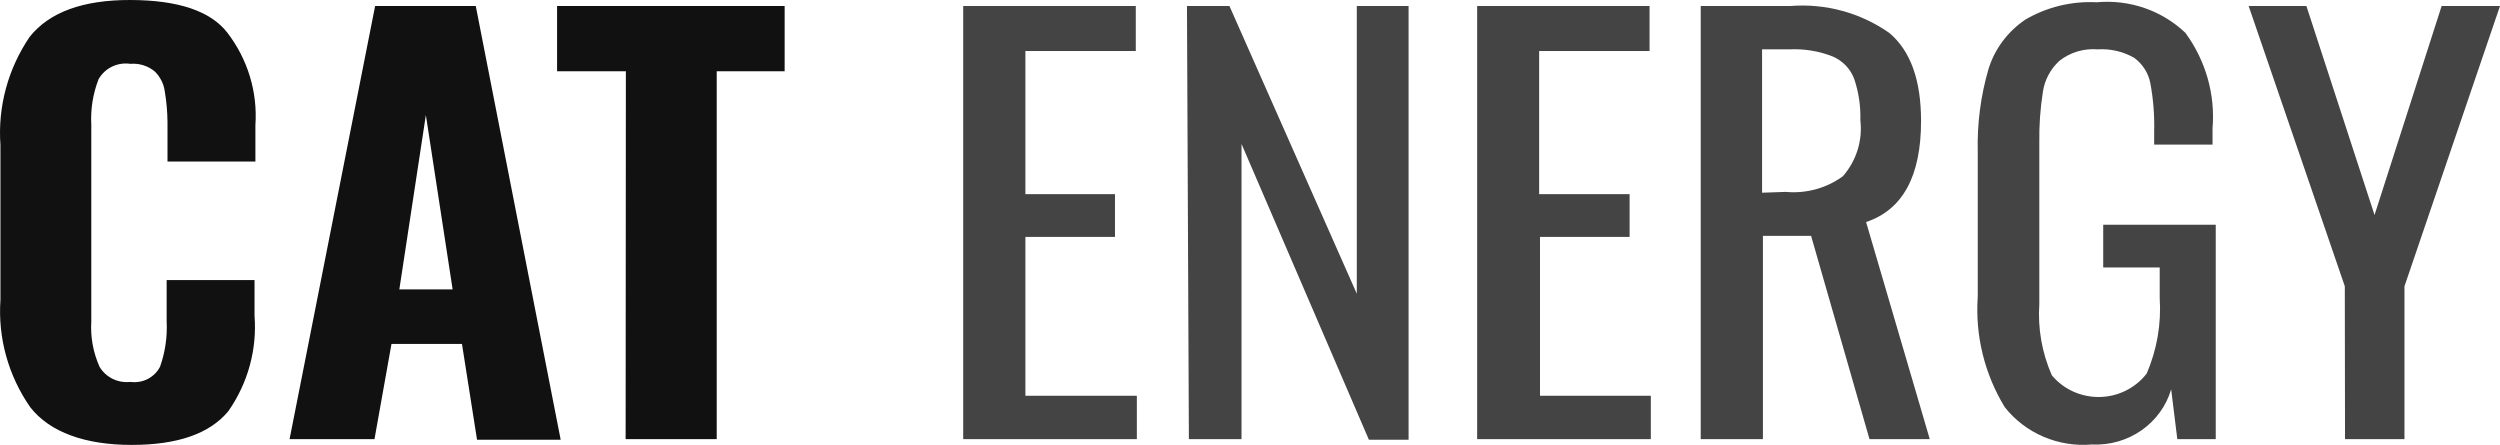
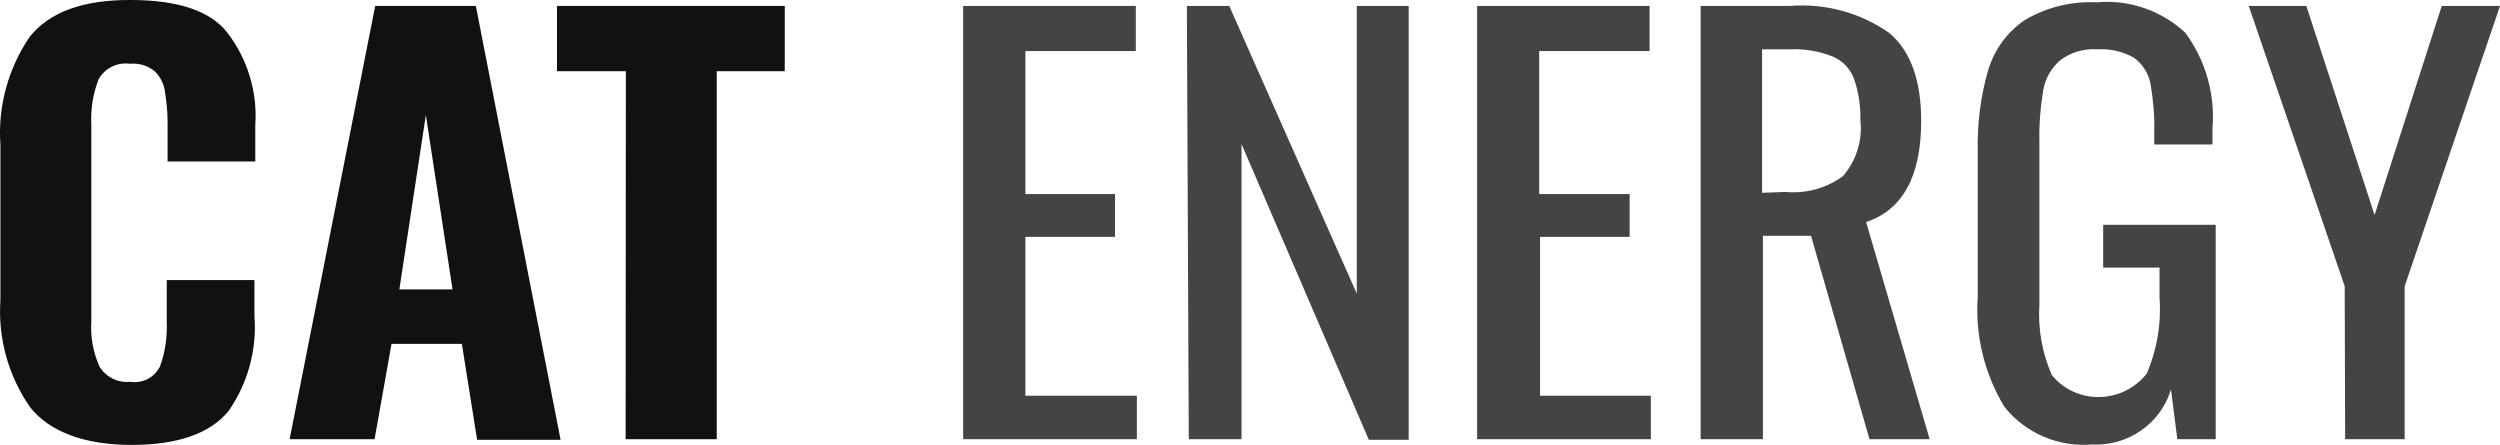
- <svg xmlns="http://www.w3.org/2000/svg" width="118" height="21" viewBox="0 0 118 21" fill="none">
-   <path d="M1.424 19.216C0.391 17.728 -0.102 15.947 0.021 14.156V6.844C-0.109 5.039 0.377 3.244 1.403 1.735C2.332 0.572 3.918 -0.006 6.163 5.41628e-05C8.407 0.007 9.927 0.517 10.722 1.531C11.691 2.787 12.164 4.341 12.055 5.908V7.624H7.906V5.762C7.901 5.272 7.857 4.783 7.776 4.299C7.726 3.949 7.561 3.624 7.305 3.373C7.147 3.242 6.964 3.142 6.766 3.08C6.569 3.018 6.36 2.995 6.153 3.013C5.856 2.969 5.552 3.016 5.283 3.147C5.014 3.278 4.793 3.486 4.65 3.744C4.386 4.428 4.27 5.159 4.309 5.889V15.17C4.264 15.905 4.397 16.64 4.7 17.315C4.845 17.558 5.059 17.755 5.317 17.882C5.575 18.008 5.866 18.058 6.153 18.026C6.435 18.065 6.723 18.016 6.974 17.887C7.226 17.757 7.43 17.554 7.556 17.305C7.798 16.619 7.903 15.894 7.866 15.17V13.22H12.014V14.907C12.137 16.497 11.702 18.081 10.782 19.401C9.9 20.474 8.377 21 6.213 21C4.049 21 2.355 20.415 1.424 19.216Z" fill="#111111" />
-   <path d="M17.706 0.283H22.456L26.464 20.756H22.516L21.805 16.233H18.478L17.676 20.727H13.668L17.706 0.283ZM21.364 13.659L20.101 5.43L18.849 13.659H21.364Z" fill="#111111" />
-   <path d="M29.541 3.364H26.294V0.283H37.035V3.364H33.829V20.727H29.53L29.541 3.364Z" fill="#111111" />
-   <path d="M45.463 0.283H53.609V2.408H48.399V9.164H52.627V11.182H48.399V18.68H53.659V20.727H45.463V0.283Z" fill="#444444" />
-   <path d="M56.025 0.283H58.029L64.041 13.864V0.283H66.485V20.756H64.612L58.6 6.795V20.727H56.115L56.025 0.283Z" fill="#444444" />
-   <path d="M69.722 0.283H77.859V2.408H72.648V9.164H76.917V11.182H72.688V18.68H77.919V20.727H69.722V0.283Z" fill="#444444" />
-   <path d="M80.274 0.283H84.502C86.169 0.152 87.828 0.605 89.182 1.56C90.184 2.408 90.674 3.793 90.674 5.713C90.674 8.313 89.809 9.902 88.079 10.48L91.085 20.727H88.24L85.484 11.134H83.21V20.727H80.274V0.283ZM84.282 9.057C85.247 9.148 86.212 8.884 86.987 8.316C87.302 7.954 87.537 7.532 87.679 7.078C87.82 6.623 87.864 6.146 87.809 5.674C87.829 5.013 87.731 4.353 87.518 3.724C87.432 3.492 87.299 3.28 87.127 3.099C86.955 2.918 86.747 2.773 86.516 2.671C85.866 2.412 85.164 2.295 84.462 2.33H83.17V9.096L84.282 9.057Z" fill="#444444" />
-   <path d="M94.623 19.216C93.665 17.643 93.222 15.824 93.35 14V7.176C93.316 5.859 93.485 4.544 93.852 3.276C94.141 2.322 94.756 1.494 95.595 0.926C96.608 0.332 97.781 0.047 98.962 0.107C99.726 0.037 100.496 0.129 101.22 0.378C101.943 0.628 102.602 1.027 103.15 1.55C104.111 2.861 104.566 4.459 104.432 6.064V6.825H101.677V6.191C101.696 5.433 101.635 4.675 101.497 3.929C101.405 3.451 101.134 3.023 100.735 2.73C100.215 2.431 99.614 2.292 99.012 2.33C98.357 2.276 97.707 2.471 97.198 2.876C96.783 3.26 96.511 3.768 96.427 4.319C96.3 5.122 96.243 5.934 96.256 6.747V14.341C96.177 15.495 96.379 16.651 96.847 17.715C97.119 18.041 97.464 18.304 97.856 18.481C98.248 18.658 98.677 18.746 99.109 18.738C99.541 18.729 99.966 18.625 100.35 18.432C100.734 18.24 101.068 17.964 101.326 17.627C101.809 16.502 102.018 15.284 101.938 14.068V12.625H99.272V10.607H104.583V20.727H102.769L102.479 18.377C102.249 19.158 101.755 19.84 101.076 20.313C100.398 20.785 99.575 21.021 98.741 20.98C97.958 21.048 97.169 20.921 96.449 20.613C95.729 20.304 95.101 19.824 94.623 19.216Z" fill="#444444" />
-   <path d="M110.675 13.513L106.136 0.283H108.862L112.078 10.149L115.245 0.283H118L113.491 13.513V20.727H110.685L110.675 13.513Z" fill="#444444" />
+ <svg xmlns="http://www.w3.org/2000/svg" viewBox="0 0 118 21" fill="none">
+   <path d="M1.42 19.22a7.92 7.92 0 0 1-1.4-5.06v-7.32c-.13-1.8.36-3.6 1.38-5.1.93-1.17 2.52-1.75 4.76-1.74 2.25 0 3.77.52 4.56 1.53a6.43 6.43 0 0 1 1.33 4.38v1.71h-4.14v-1.86c0-.49-.05-.98-.13-1.46a1.62 1.62 0 0 0-.47-.93 1.58 1.58 0 0 0-1.16-.36c-.3-.04-.6 0-.87.14a1.4 1.4 0 0 0-.63.6 5.2 5.2 0 0 0-.34 2.14v9.28a4.5 4.5 0 0 0 .39 2.14 1.52 1.52 0 0 0 1.45.71 1.33 1.33 0 0 0 1.4-.72c.25-.68.35-1.4.32-2.13v-1.95h4.14v1.69a6.93 6.93 0 0 1-1.23 4.5c-.88 1.06-2.4 1.59-4.57 1.59-2.16 0-3.85-.59-4.79-1.78Zm16.28-18.94h4.76l4 20.48h-3.94l-.72-4.53h-3.32l-.8 4.5h-4.01l4.04-20.45Zm3.66 13.38-1.26-8.23-1.25 8.23h2.51Zm8.18-10.3h-3.25v-3.08h10.75v3.08h-3.21v17.37h-4.3l.01-17.37Z" fill="#111" />
+   <path d="M45.46.28h8.15v2.13h-5.21v6.75h4.23v2.02h-4.23v7.5h5.26v2.05h-8.2v-20.45Zm10.56 0h2l6.02 13.58v-13.58h2.45v20.48h-1.88l-6.01-13.96v13.93h-2.49l-.09-20.45Zm13.7 0h8.14v2.13h-5.21v6.75h4.27v2.02h-4.23v7.5h5.23v2.05h-8.2v-20.45Zm10.55 0h4.23a7.16 7.16 0 0 1 4.68 1.28c1 .85 1.5 2.23 1.5 4.15 0 2.6-.87 4.2-2.6 4.77l3 10.25h-2.84l-2.76-9.6h-2.27v9.6h-2.94v-20.45Zm4.01 8.78c.97.09 1.93-.18 2.7-.74a3.45 3.45 0 0 0 .83-2.65 5.56 5.56 0 0 0-.3-1.95 1.84 1.84 0 0 0-1-1.05 4.89 4.89 0 0 0-2.05-.34h-1.29v6.77l1.11-.04Zm10.34 10.16a8.82 8.82 0 0 1-1.27-5.22v-6.82c-.03-1.32.13-2.64.5-3.9.3-.96.9-1.79 1.75-2.35a6.05 6.05 0 0 1 3.36-.82 5.41 5.41 0 0 1 4.19 1.44 6.69 6.69 0 0 1 1.28 4.51v.76h-2.75v-.63c.02-.76-.05-1.51-.18-2.26a2 2 0 0 0-.77-1.2 3.07 3.07 0 0 0-1.72-.4c-.65-.05-1.3.14-1.81.55-.42.38-.69.89-.77 1.44-.13.8-.19 1.61-.17 2.43v7.6a7.15 7.15 0 0 0 .59 3.36 2.83 2.83 0 0 0 2.26 1.03 2.9 2.9 0 0 0 2.22-1.11c.48-1.13.69-2.35.6-3.56v-1.44h-2.66v-2.02h5.31v10.12h-1.81l-.3-2.35a3.6 3.6 0 0 1-1.4 1.93 3.7 3.7 0 0 1-2.33.67 4.79 4.79 0 0 1-4.12-1.76Zm16.05-5.71-4.53-13.23h2.72l3.22 9.87 3.17-9.87h2.75l-4.5 13.23v7.22h-2.81l-.02-7.22Z" fill="#444" />
</svg>
